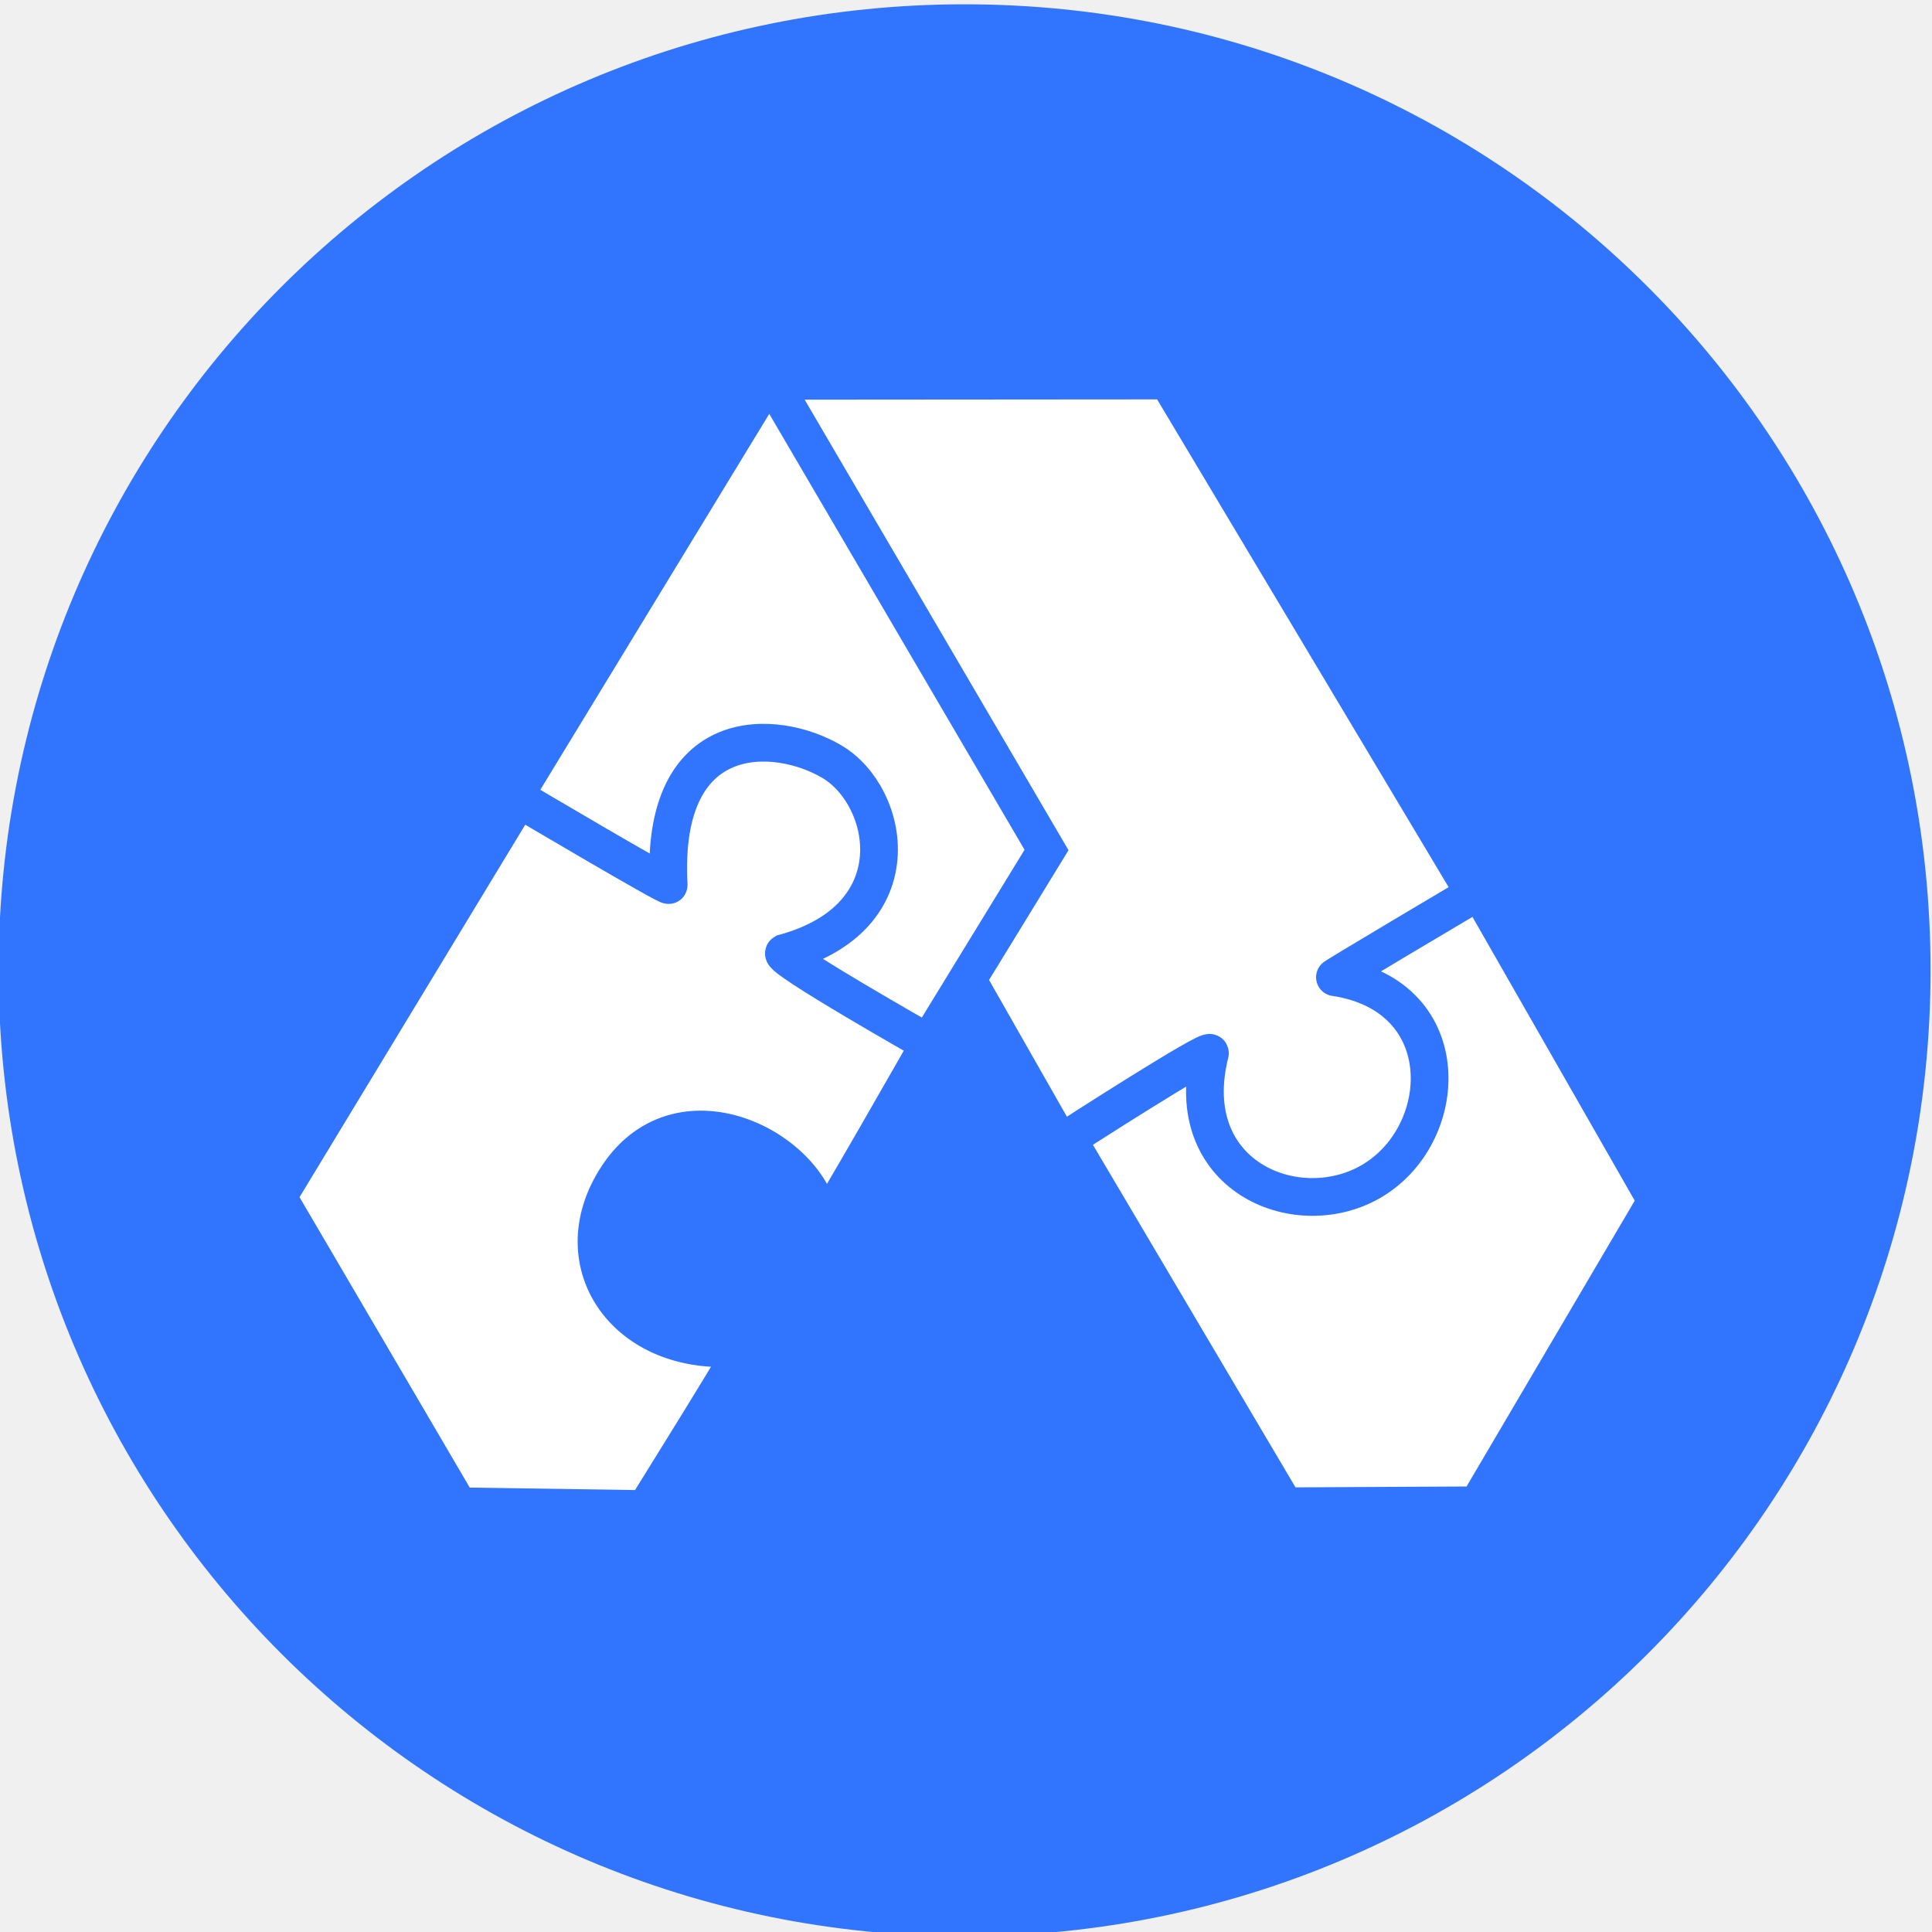
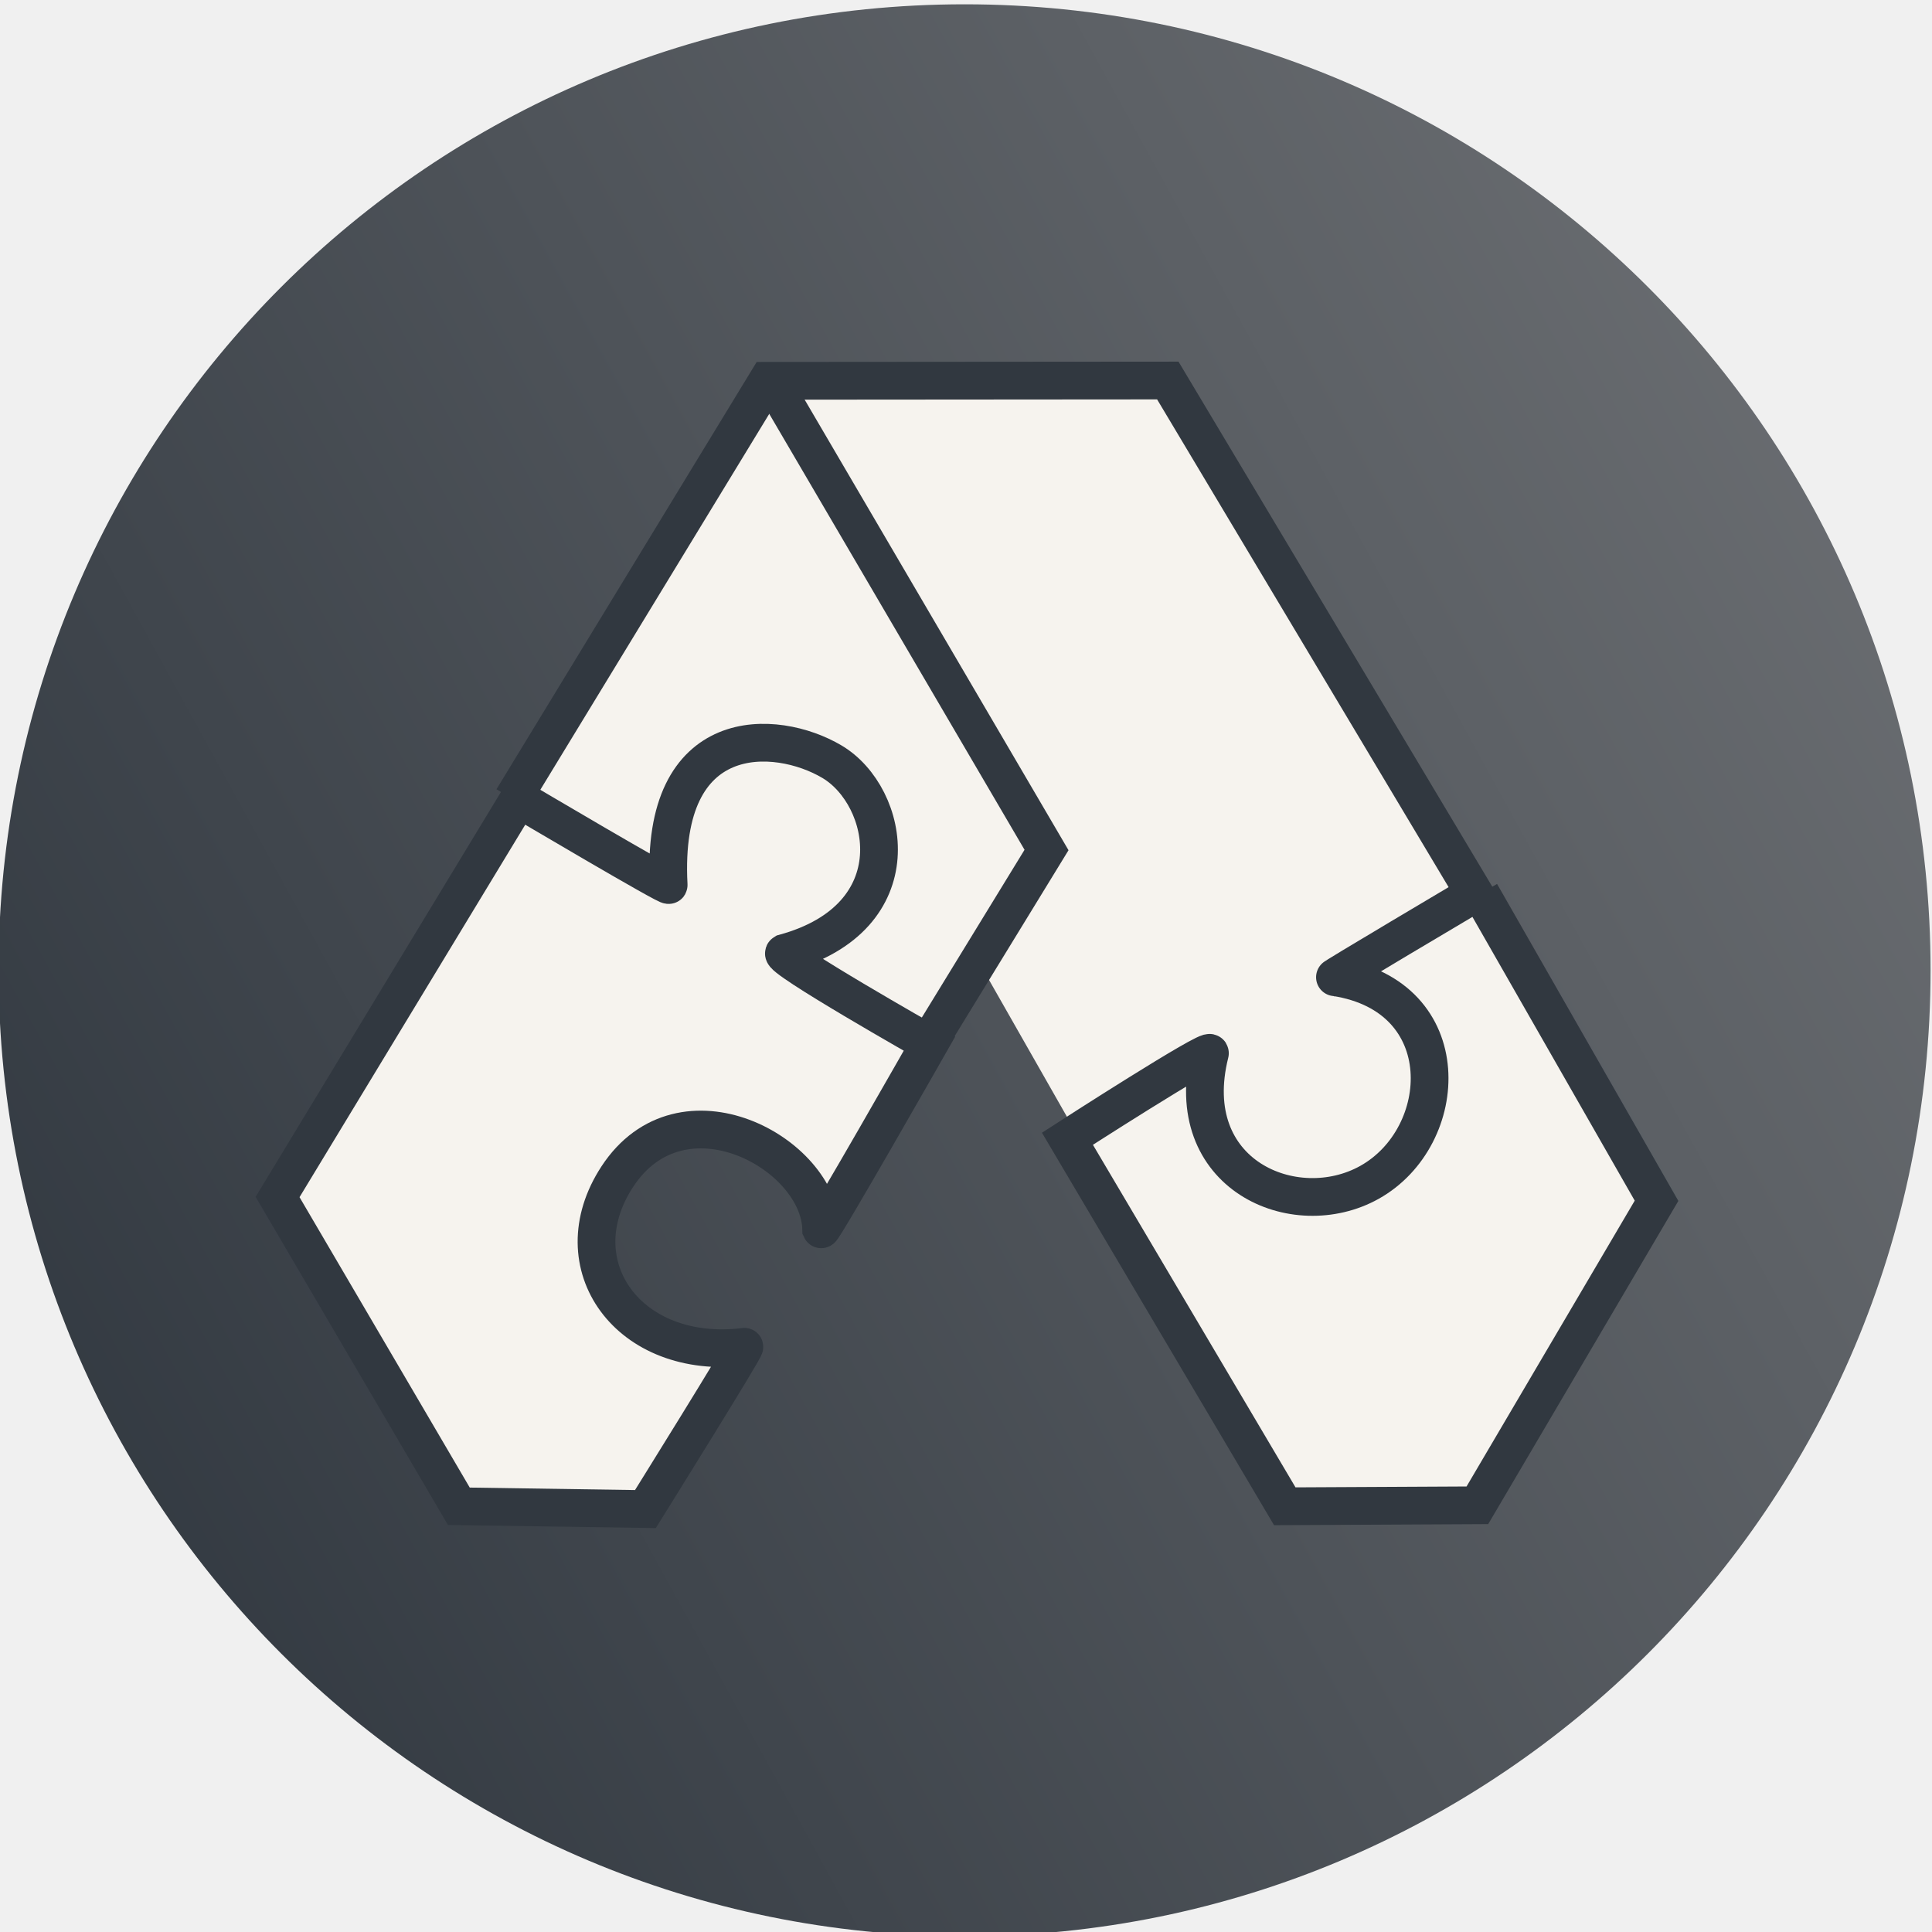
<svg xmlns="http://www.w3.org/2000/svg" version="1.2" viewBox="0 0 256 256" width="256" height="256">
+   <defs>
+     <linearGradient id="g1" x2="1" gradientUnits="userSpaceOnUse" gradientTransform="matrix(256,-147.802,147.802,256,-0.19,202.471)">
+       <stop offset="0" stop-color="#313840" />
+       <stop offset="1" stop-color="#6b6e72" />
+     </linearGradient>
+   </defs>
  <style>
- 		.s0 { fill: #3175ff } 
- 		.s1 { fill: #ffffff } 
- 		.s2 { fill: none;stroke: #3175ff;stroke-miterlimit:100;stroke-width: 5 } 
+ 		.s0 { fill: url(#g1) } 
+ 		.s1 { fill: #f6f3ee } 
+ 		.s2 { fill: none;stroke: #313840;stroke-miterlimit:100;stroke-width: 5 } 
	</style>
  <path id="Shape 4" fill-rule="evenodd" class="s0" d="m127.81 256.57c-70.78 0-128-57.22-128-128 0-70.79 57.22-128 128-128 70.79 0 128 57.21 128 128 0 70.78-57.21 128-128 128z" />
  <path id="Shape 5" class="s1" d="m61 199l-23-40 64-107h53l65 107-24 41h-25l-41-72c0 0-18.67 28.72-22 33-2.64-11.48-20.51-15.16-26.81-5.15-6.31 10.01 0.94 21.97 15.81 24.15-2.56 4.03-11.19 19.22-11.19 19.22z" />
  <g id="Folder 1">
-     <path id="Shape 3" class="s2" d="m101.67 49.45l37 63.18-15.1 24.66" />
+     <path id="Shape 3" fill-rule="evenodd" class="s2" d="m101.67 49.45l37 63.18-15.1 24.66" />
    <path id="Shape 1" class="s2" d="m68.74 105.87l-31.96 52.74 24.02 40.98 24.72 0.37c0 0 13.64-21.89 13.1-21.5-15.32 1.87-24.47-10.86-16.83-22.54 8.56-13.09 26.81-3.1 27.02 6.97 0.16 0.33 14.35-24.6 14.35-24.6 0 0-20.21-11.45-19.26-12.01 17.27-4.72 14.05-20.78 6.34-25.35-7.42-4.4-22.78-5.25-21.64 16.32 0.49 0.66-19.86-11.38-19.86-11.38z" />
-     <path id="Shape 2" class="s2" d="m67.92 105.88l33.75-55.42 53.07-0.04 40.64 68c0 0-19.96 11.83-18.45 11.07 16.36 2.52 15.35 21.14 4.53 27.18-9.9 5.53-25.17-1-21.14-17.11 0.25-1.01-18.88 11.33-18.88 11.33l28.8 48.7 25.52-0.13 23.74-40.35-23.3-40.74" />
+     <path id="Shape 2" fill-rule="evenodd" class="s2" d="m67.92 105.88l33.75-55.42 53.07-0.04 40.64 68c0 0-19.96 11.83-18.45 11.07 16.36 2.52 15.35 21.14 4.53 27.18-9.9 5.53-25.17-1-21.14-17.11 0.25-1.01-18.88 11.33-18.88 11.33l28.8 48.7 25.52-0.13 23.74-40.35-23.3-40.74" />
  </g>
</svg>
